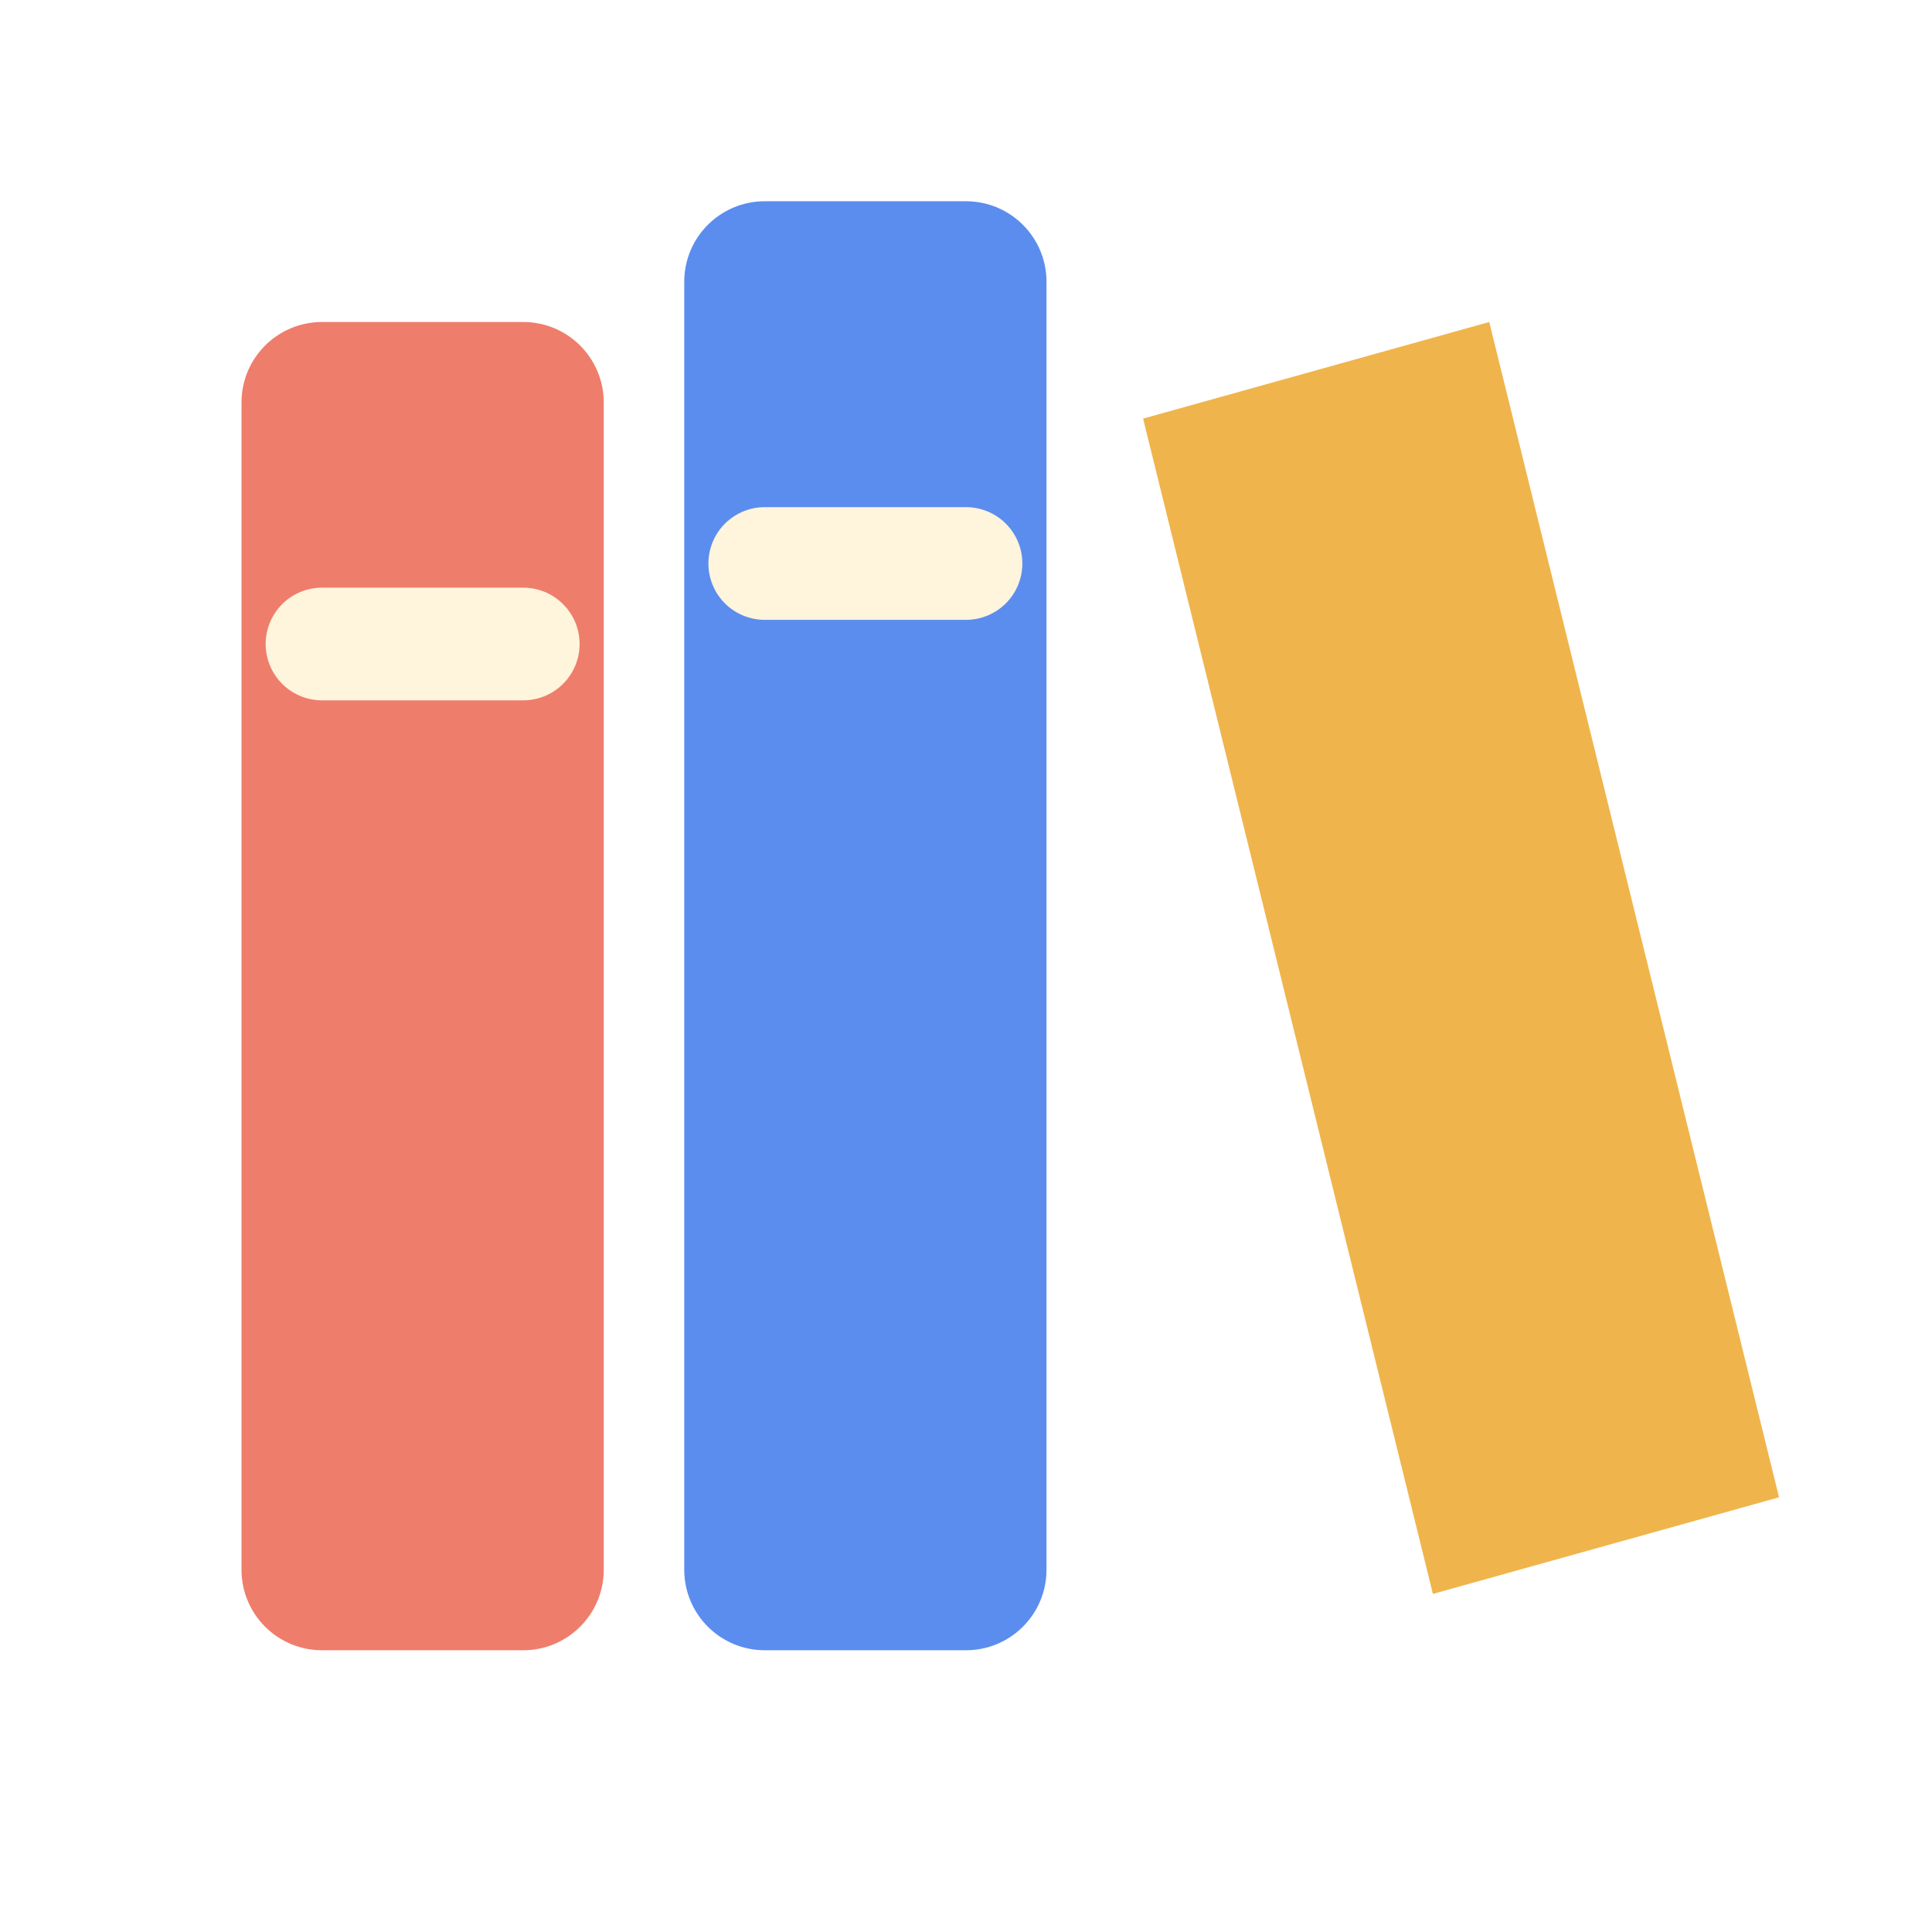
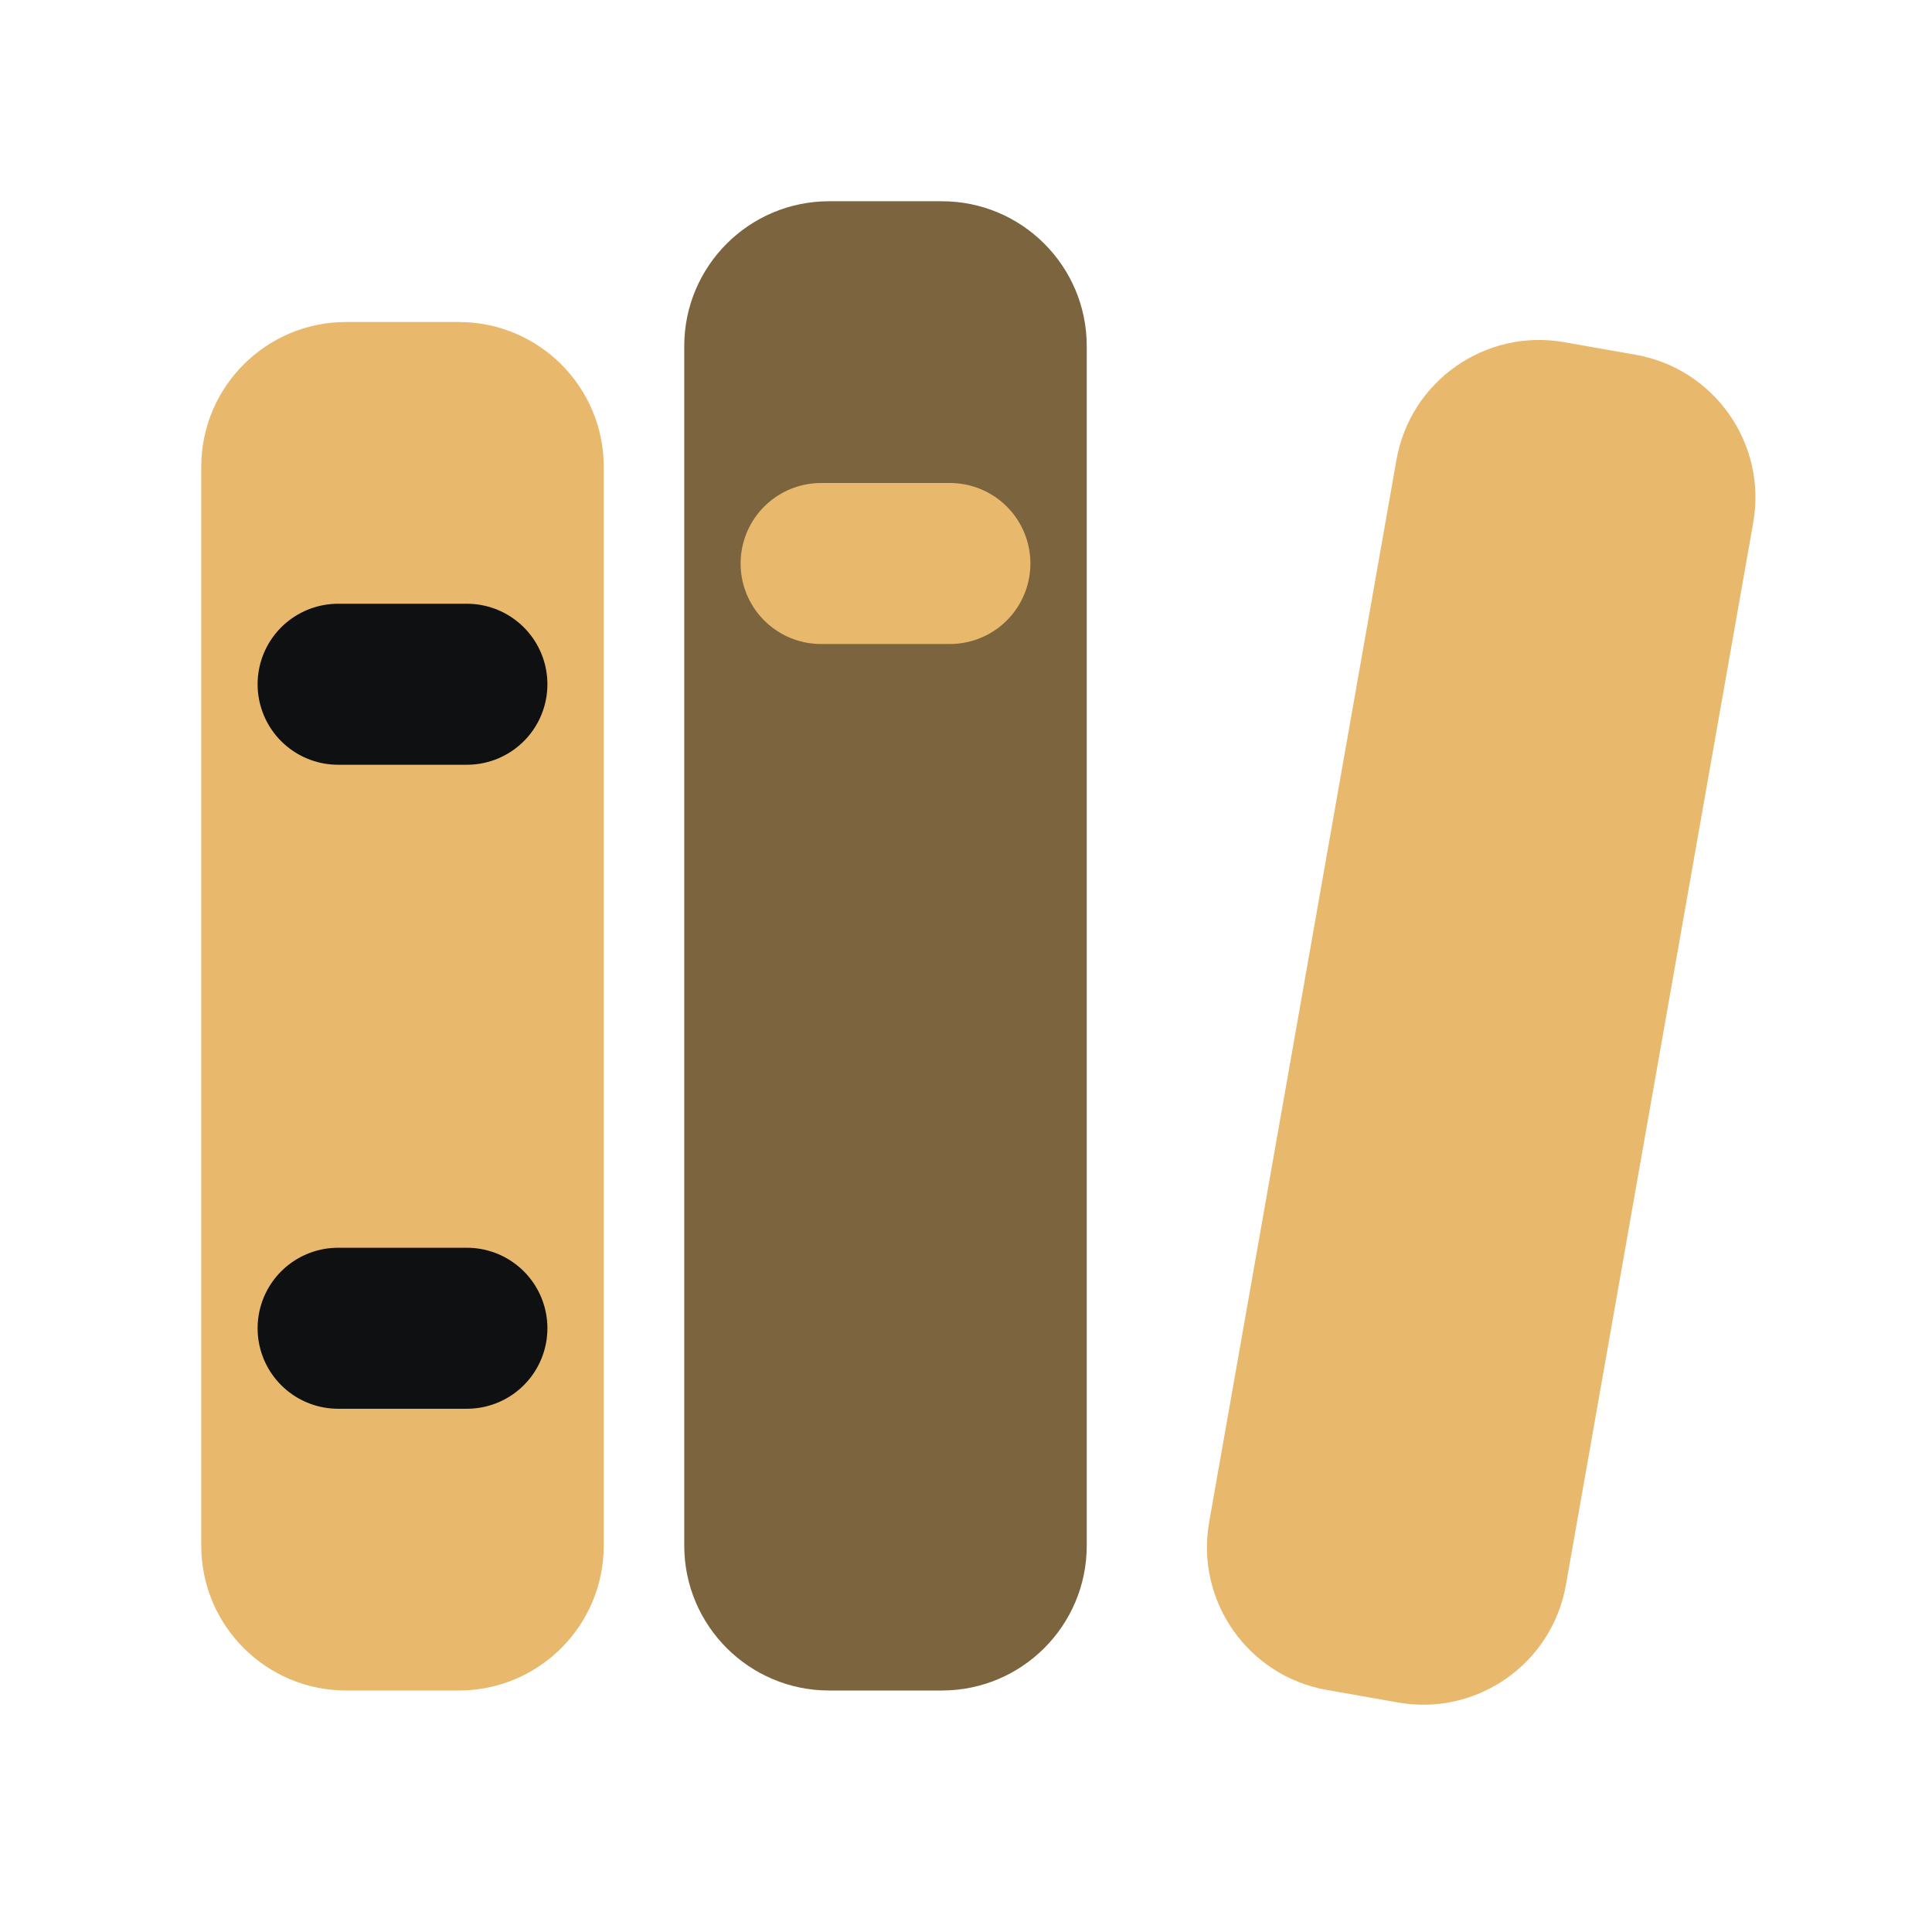
- <svg xmlns="http://www.w3.org/2000/svg" viewBox="0 0 24 24">
-   <rect x="3" y="4" width="4.5" height="16.5" rx="1" fill="#ef7d6b" />
-   <rect x="8.5" y="2.5" width="4.5" height="18" rx="1" fill="#5b8def" />
-   <path d="m14.2 5.2 4.3-1.2 3.6 14.6-4.3 1.2Z" fill="#f0b44c" />
-   <path d="M4 8h2.5M9.5 7h2.5" fill="none" stroke="#fff4dc" stroke-width="1.4" stroke-linecap="round" stroke-linejoin="round" />
+ <svg xmlns="http://www.w3.org/2000/svg" viewBox="0 0 24 24" fill="#e8b86d" stroke-linecap="round" stroke-linejoin="round">
+   <rect x="2.5" y="4" width="5" height="17" rx="1.8" />
+   <rect class="t" fill="#7c643f" x="8.5" y="2.5" width="5" height="18.5" rx="1.8" />
+   <rect x="16.15" y="4.2" width="4.5" height="17" rx="1.8" transform="rotate(10 18.4 12.7)" />
+   <path class="ds" fill="none" stroke="#0f1012" stroke-width="2" d="M4.2 8.5h1.6M4.2 16.5h1.6" />
+   <path class="is" fill="none" stroke="#e8b86d" stroke-width="2" d="M10.2 7h1.6" />
</svg>
